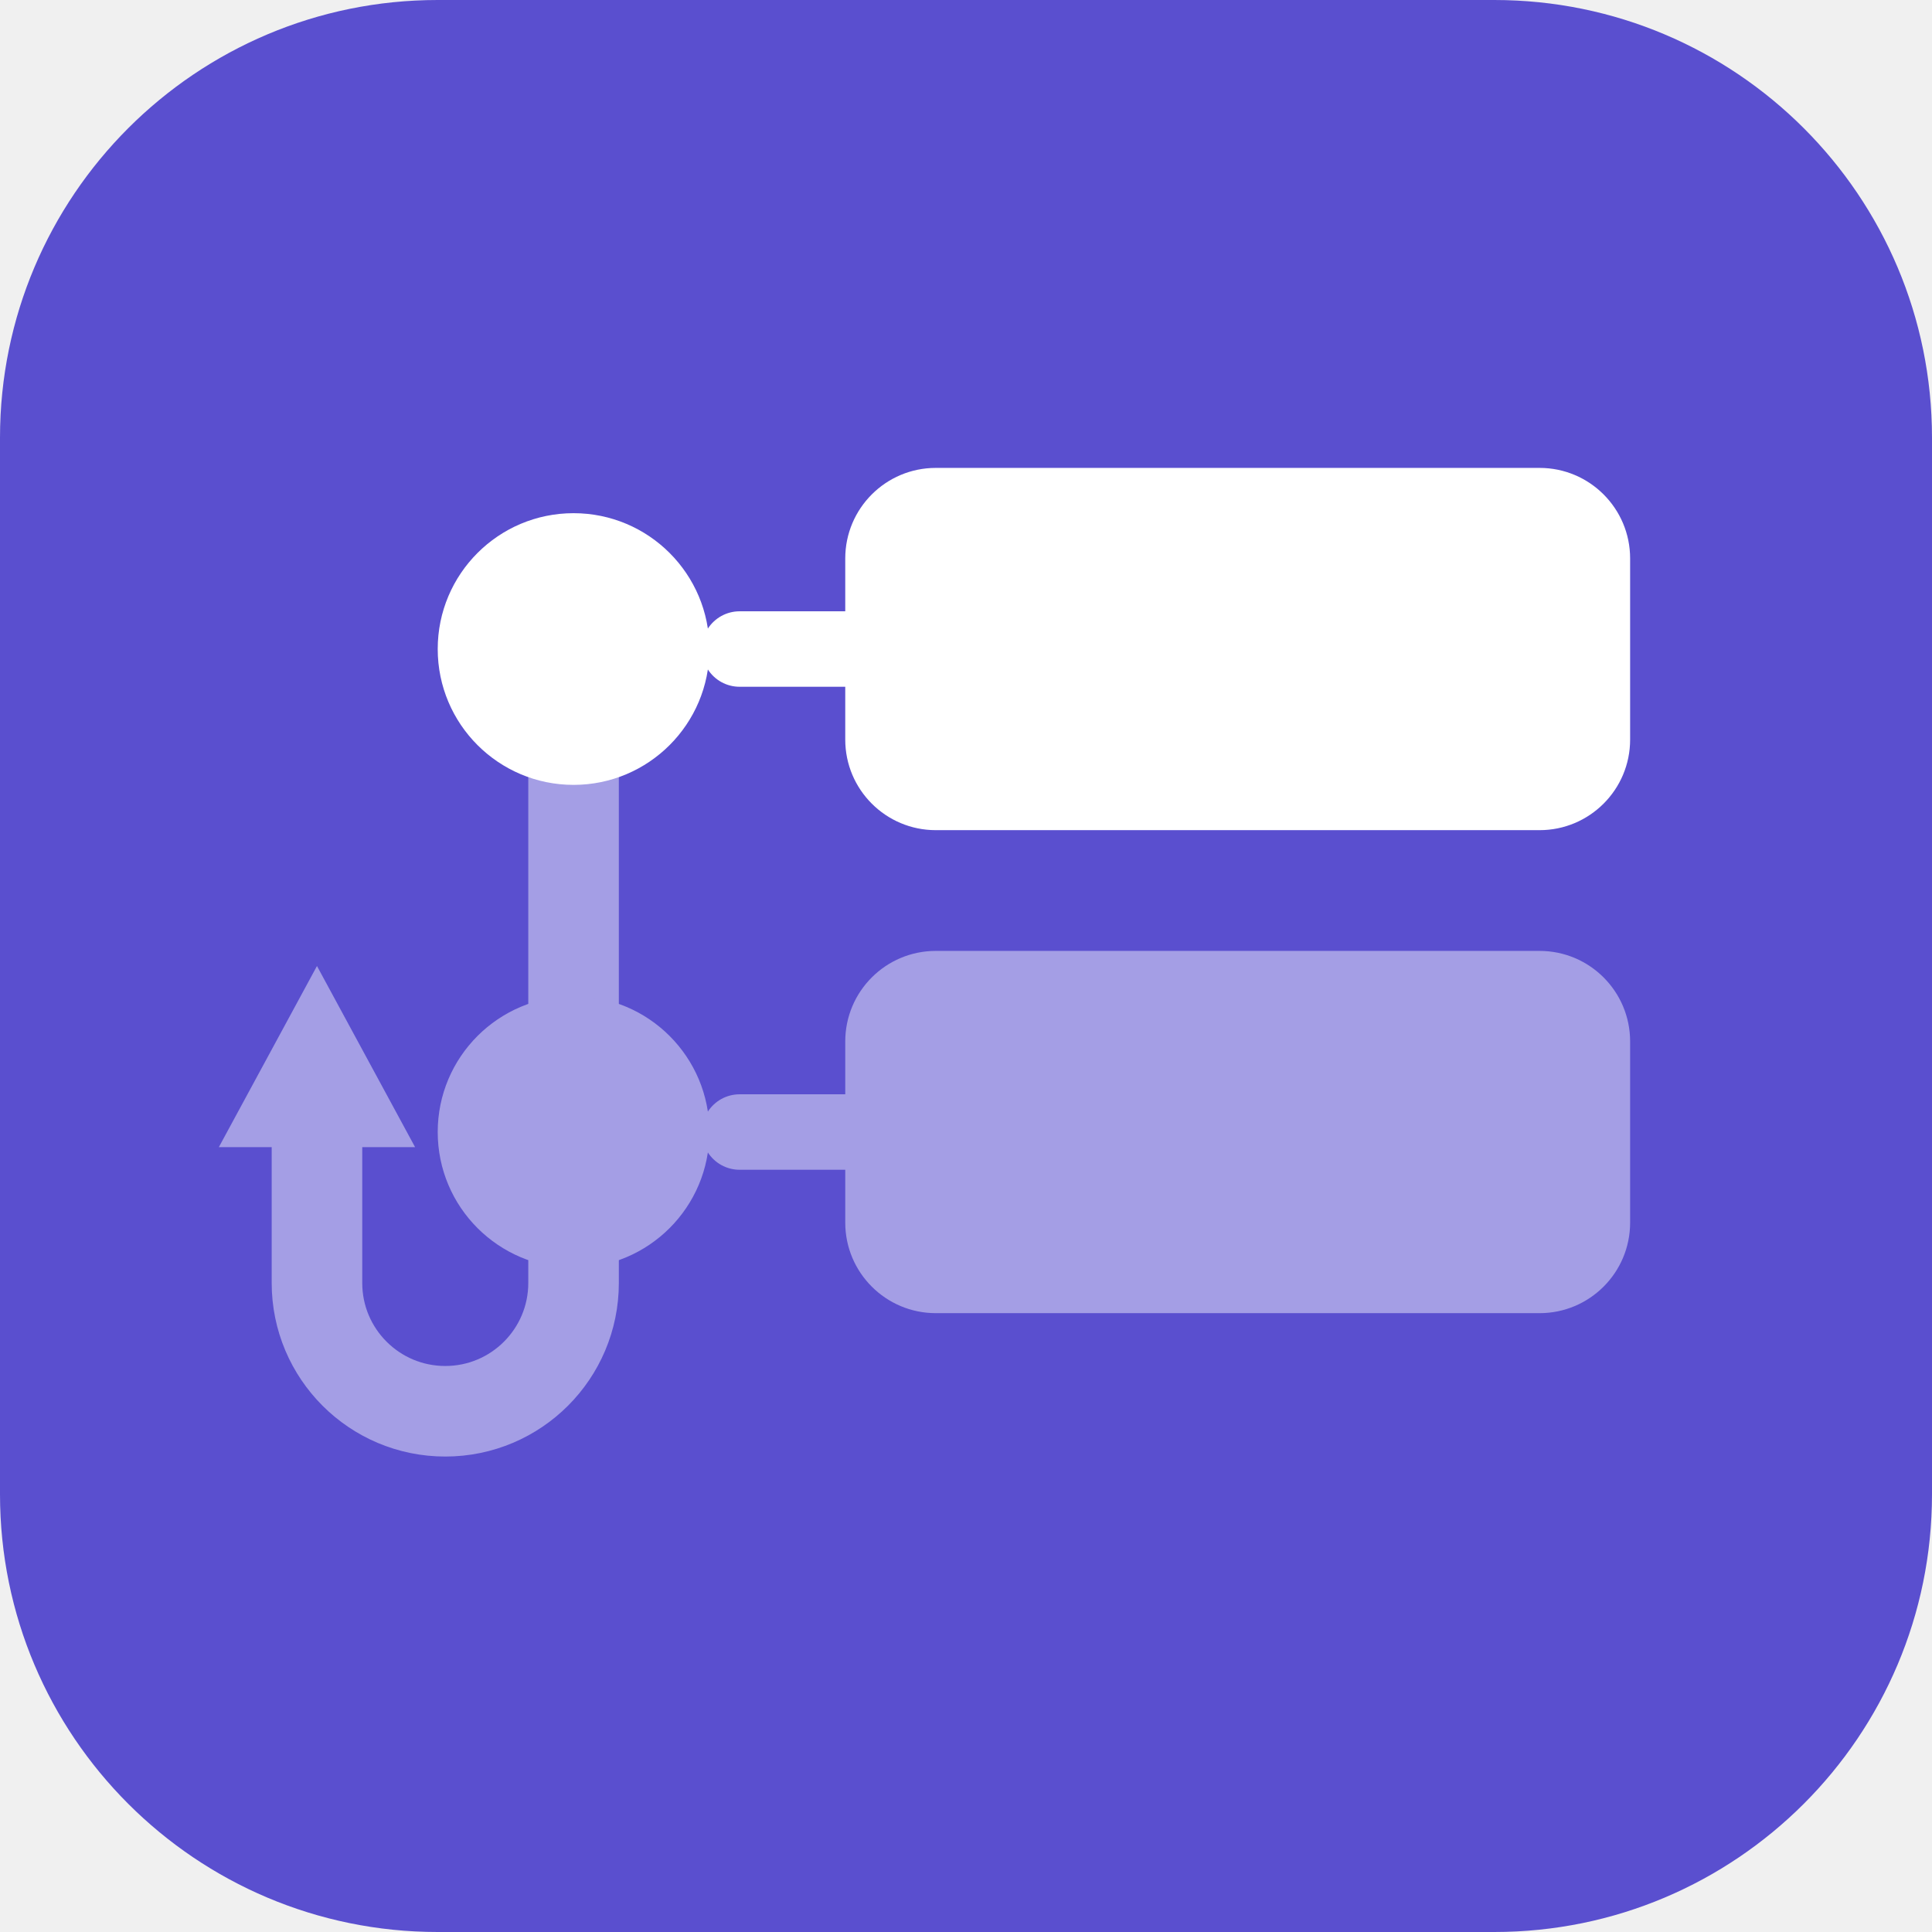
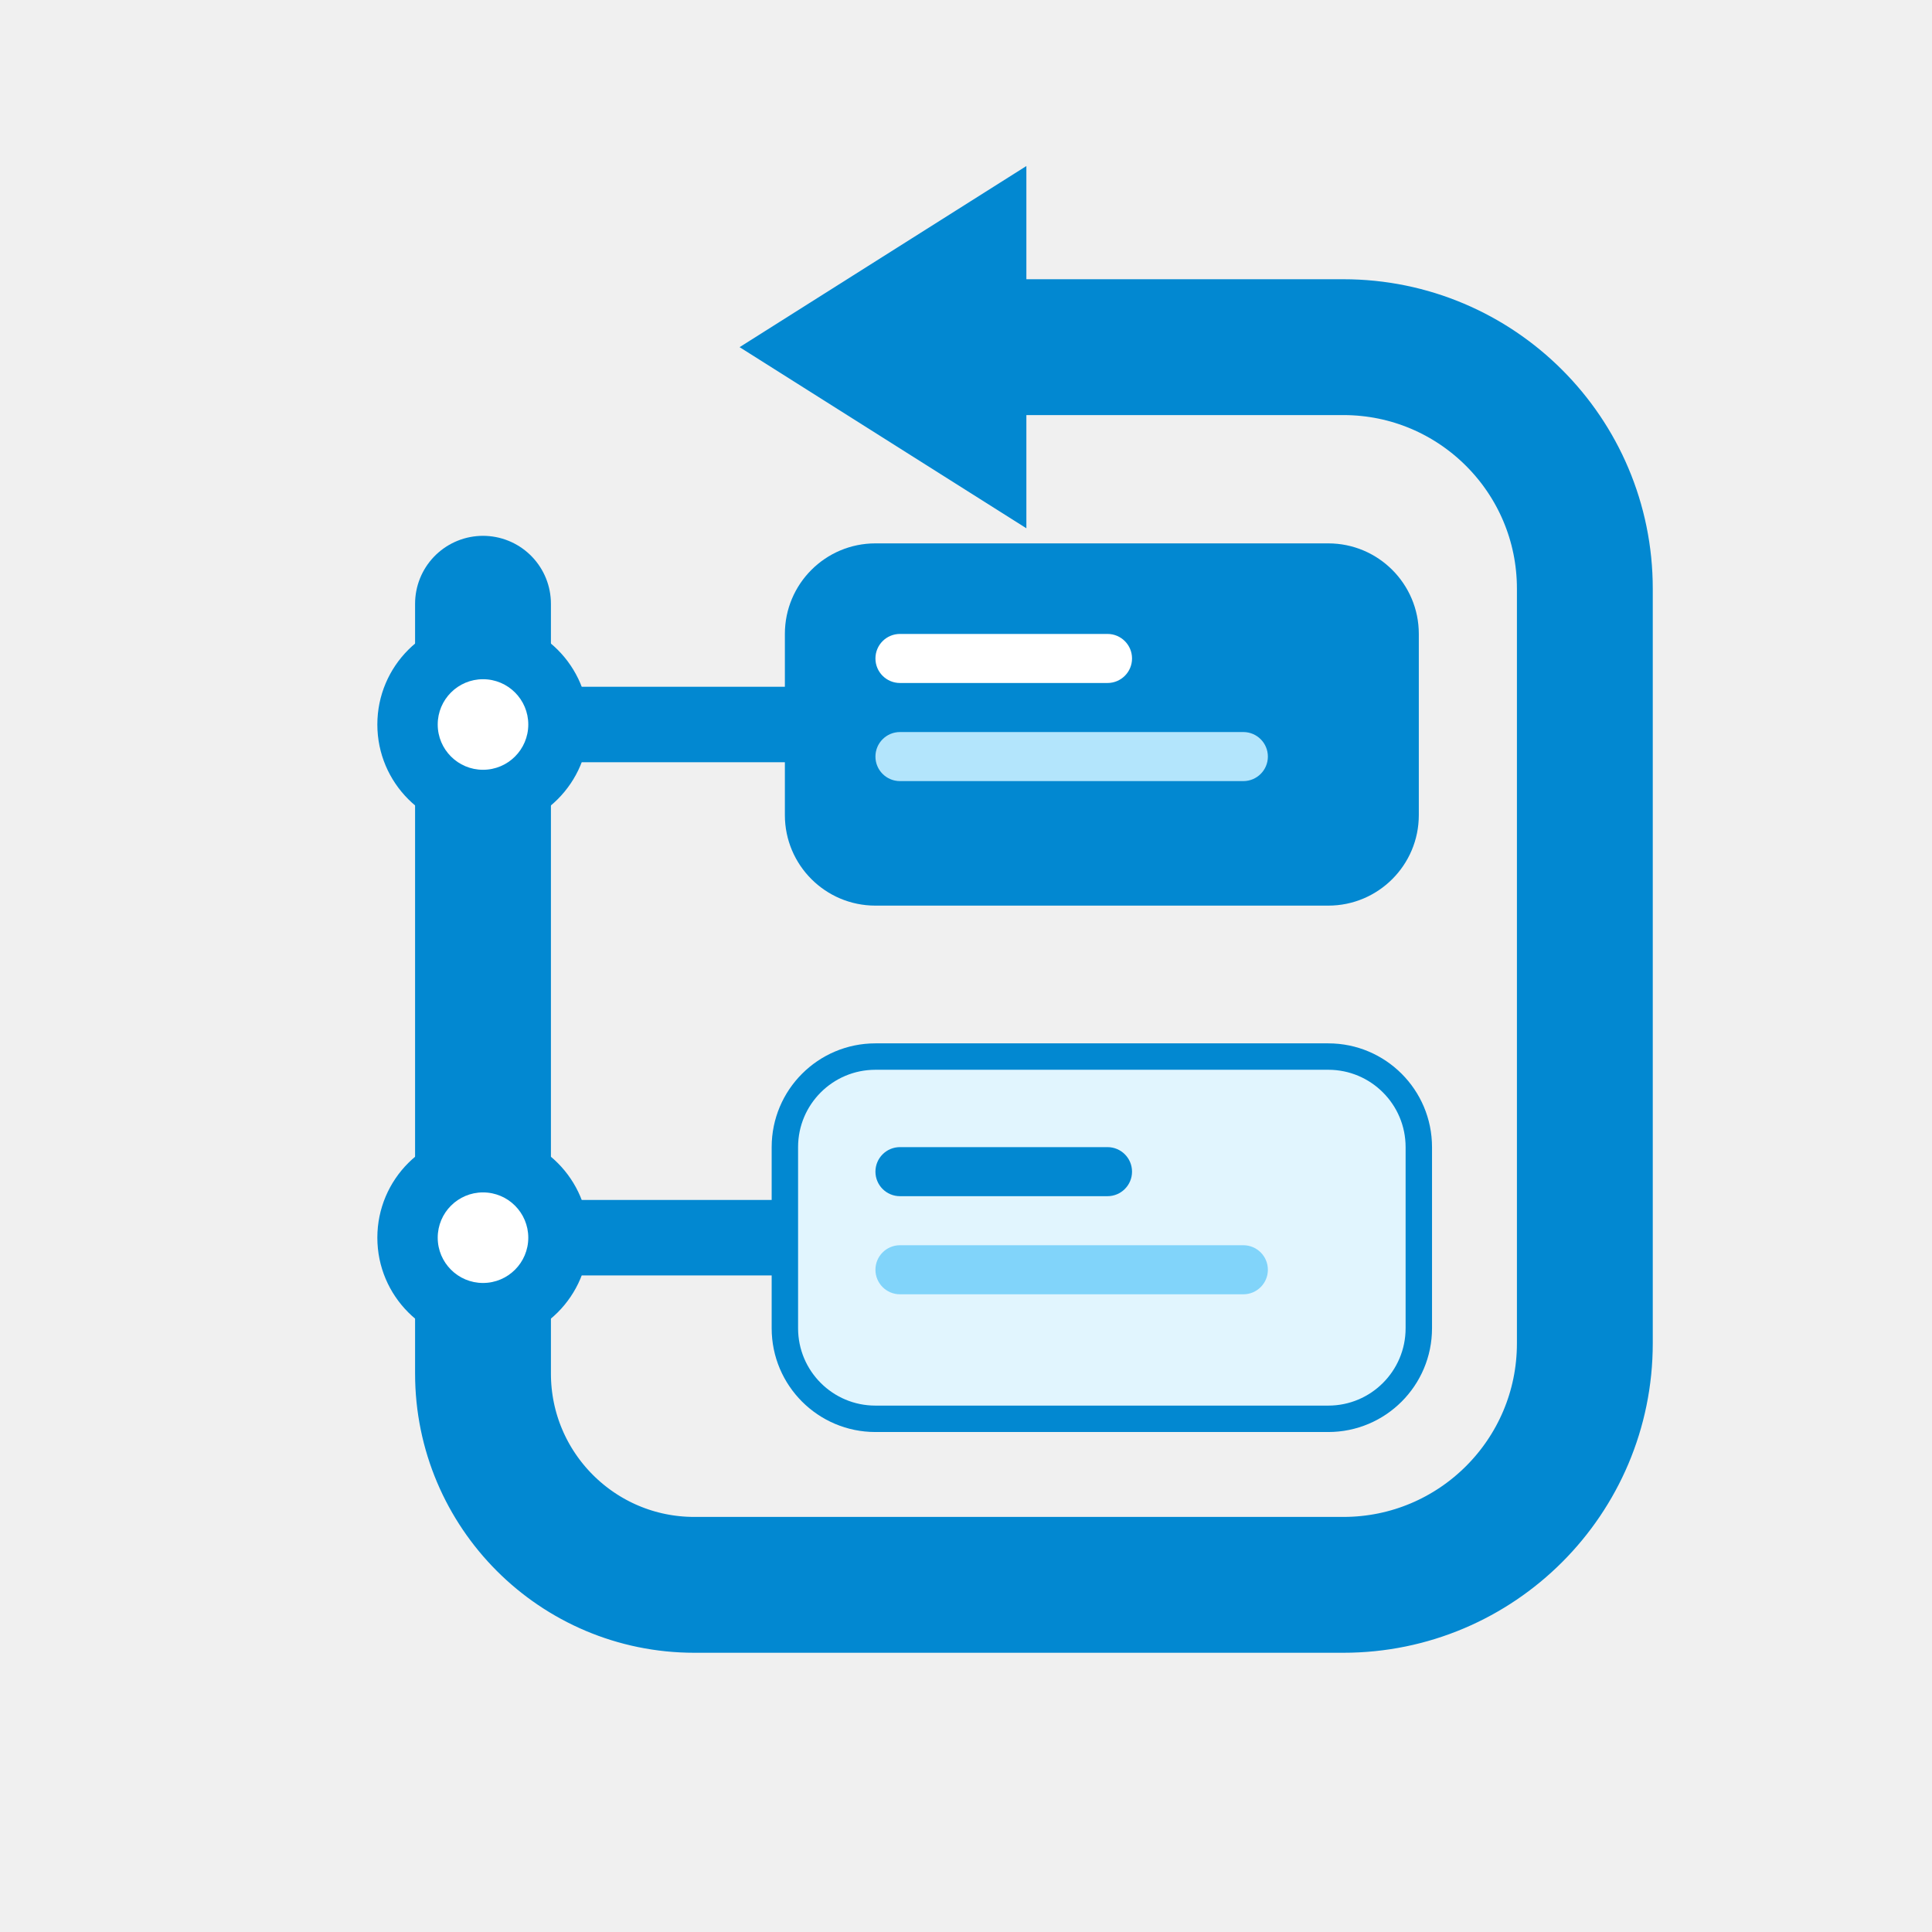
<svg xmlns="http://www.w3.org/2000/svg" width="256" height="256" viewBox="0 0 256 256">
-   <rect x="0" y="0" width="256" height="256" rx="58" fill="#5A4FCF" />
-   <path d="M 76 86 V 170 A 17 17 0 0 1 42 170 V 152" fill="none" stroke="#A49EE5" stroke-width="12" stroke-linecap="round" />
-   <polygon points="42,128 29,152 55,152" fill="#A49EE5" />
-   <path d="M 98 150 H 112" fill="none" stroke="#A49EE5" stroke-width="10" stroke-linecap="round" />
-   <rect x="112" y="126" width="104" height="48" rx="12" fill="#A49EE5" />
-   <circle cx="76" cy="150" r="18" fill="#A49EE5" />
-   <path d="M 98 86 H 112" fill="none" stroke="#FFFFFF" stroke-width="10" stroke-linecap="round" />
-   <rect x="112" y="62" width="104" height="48" rx="12" fill="#FFFFFF" />
-   <circle cx="76" cy="86" r="18" fill="#FFFFFF" />
+   <path d="M 64 80 V 182 A 28 28 0 0 0 92 210 H 178 A 32 32 0 0 0 210 178 V 78 A 32 32 0 0 0 178 46 H 130" fill="none" stroke="#0288D1" stroke-width="18" stroke-linecap="round" stroke-linejoin="round" />
+   <polygon points="98,46 136,22 136,70" fill="#0288D1" />
+   <line x1="64" y1="96" x2="104" y2="96" stroke="#0288D1" stroke-width="10" stroke-linecap="round" />
+   <line x1="64" y1="164" x2="104" y2="164" stroke="#0288D1" stroke-width="10" stroke-linecap="round" />
+   <rect x="104" y="72" width="84" height="48" rx="12" fill="#0288D1" />
+   <rect x="116" y="84" width="34" height="6.5" rx="3.25" fill="#FFFFFF" />
+   <rect x="116" y="97" width="52" height="6.5" rx="3.25" fill="#B3E5FC" />
+   <rect x="104" y="140" width="84" height="48" rx="12" fill="#E1F5FE" stroke="#0288D1" stroke-width="3.5" />
+   <rect x="116" y="152" width="34" height="6.5" rx="3.25" fill="#0288D1" />
+   <rect x="116" y="165" width="52" height="6.5" rx="3.25" fill="#81D4FA" />
+   <circle cx="64" cy="96" r="14" fill="#0288D1" />
+   <circle cx="64" cy="96" r="6" fill="#FFFFFF" />
+   <circle cx="64" cy="164" r="14" fill="#0288D1" />
+   <circle cx="64" cy="164" r="6" fill="#FFFFFF" />
</svg>
